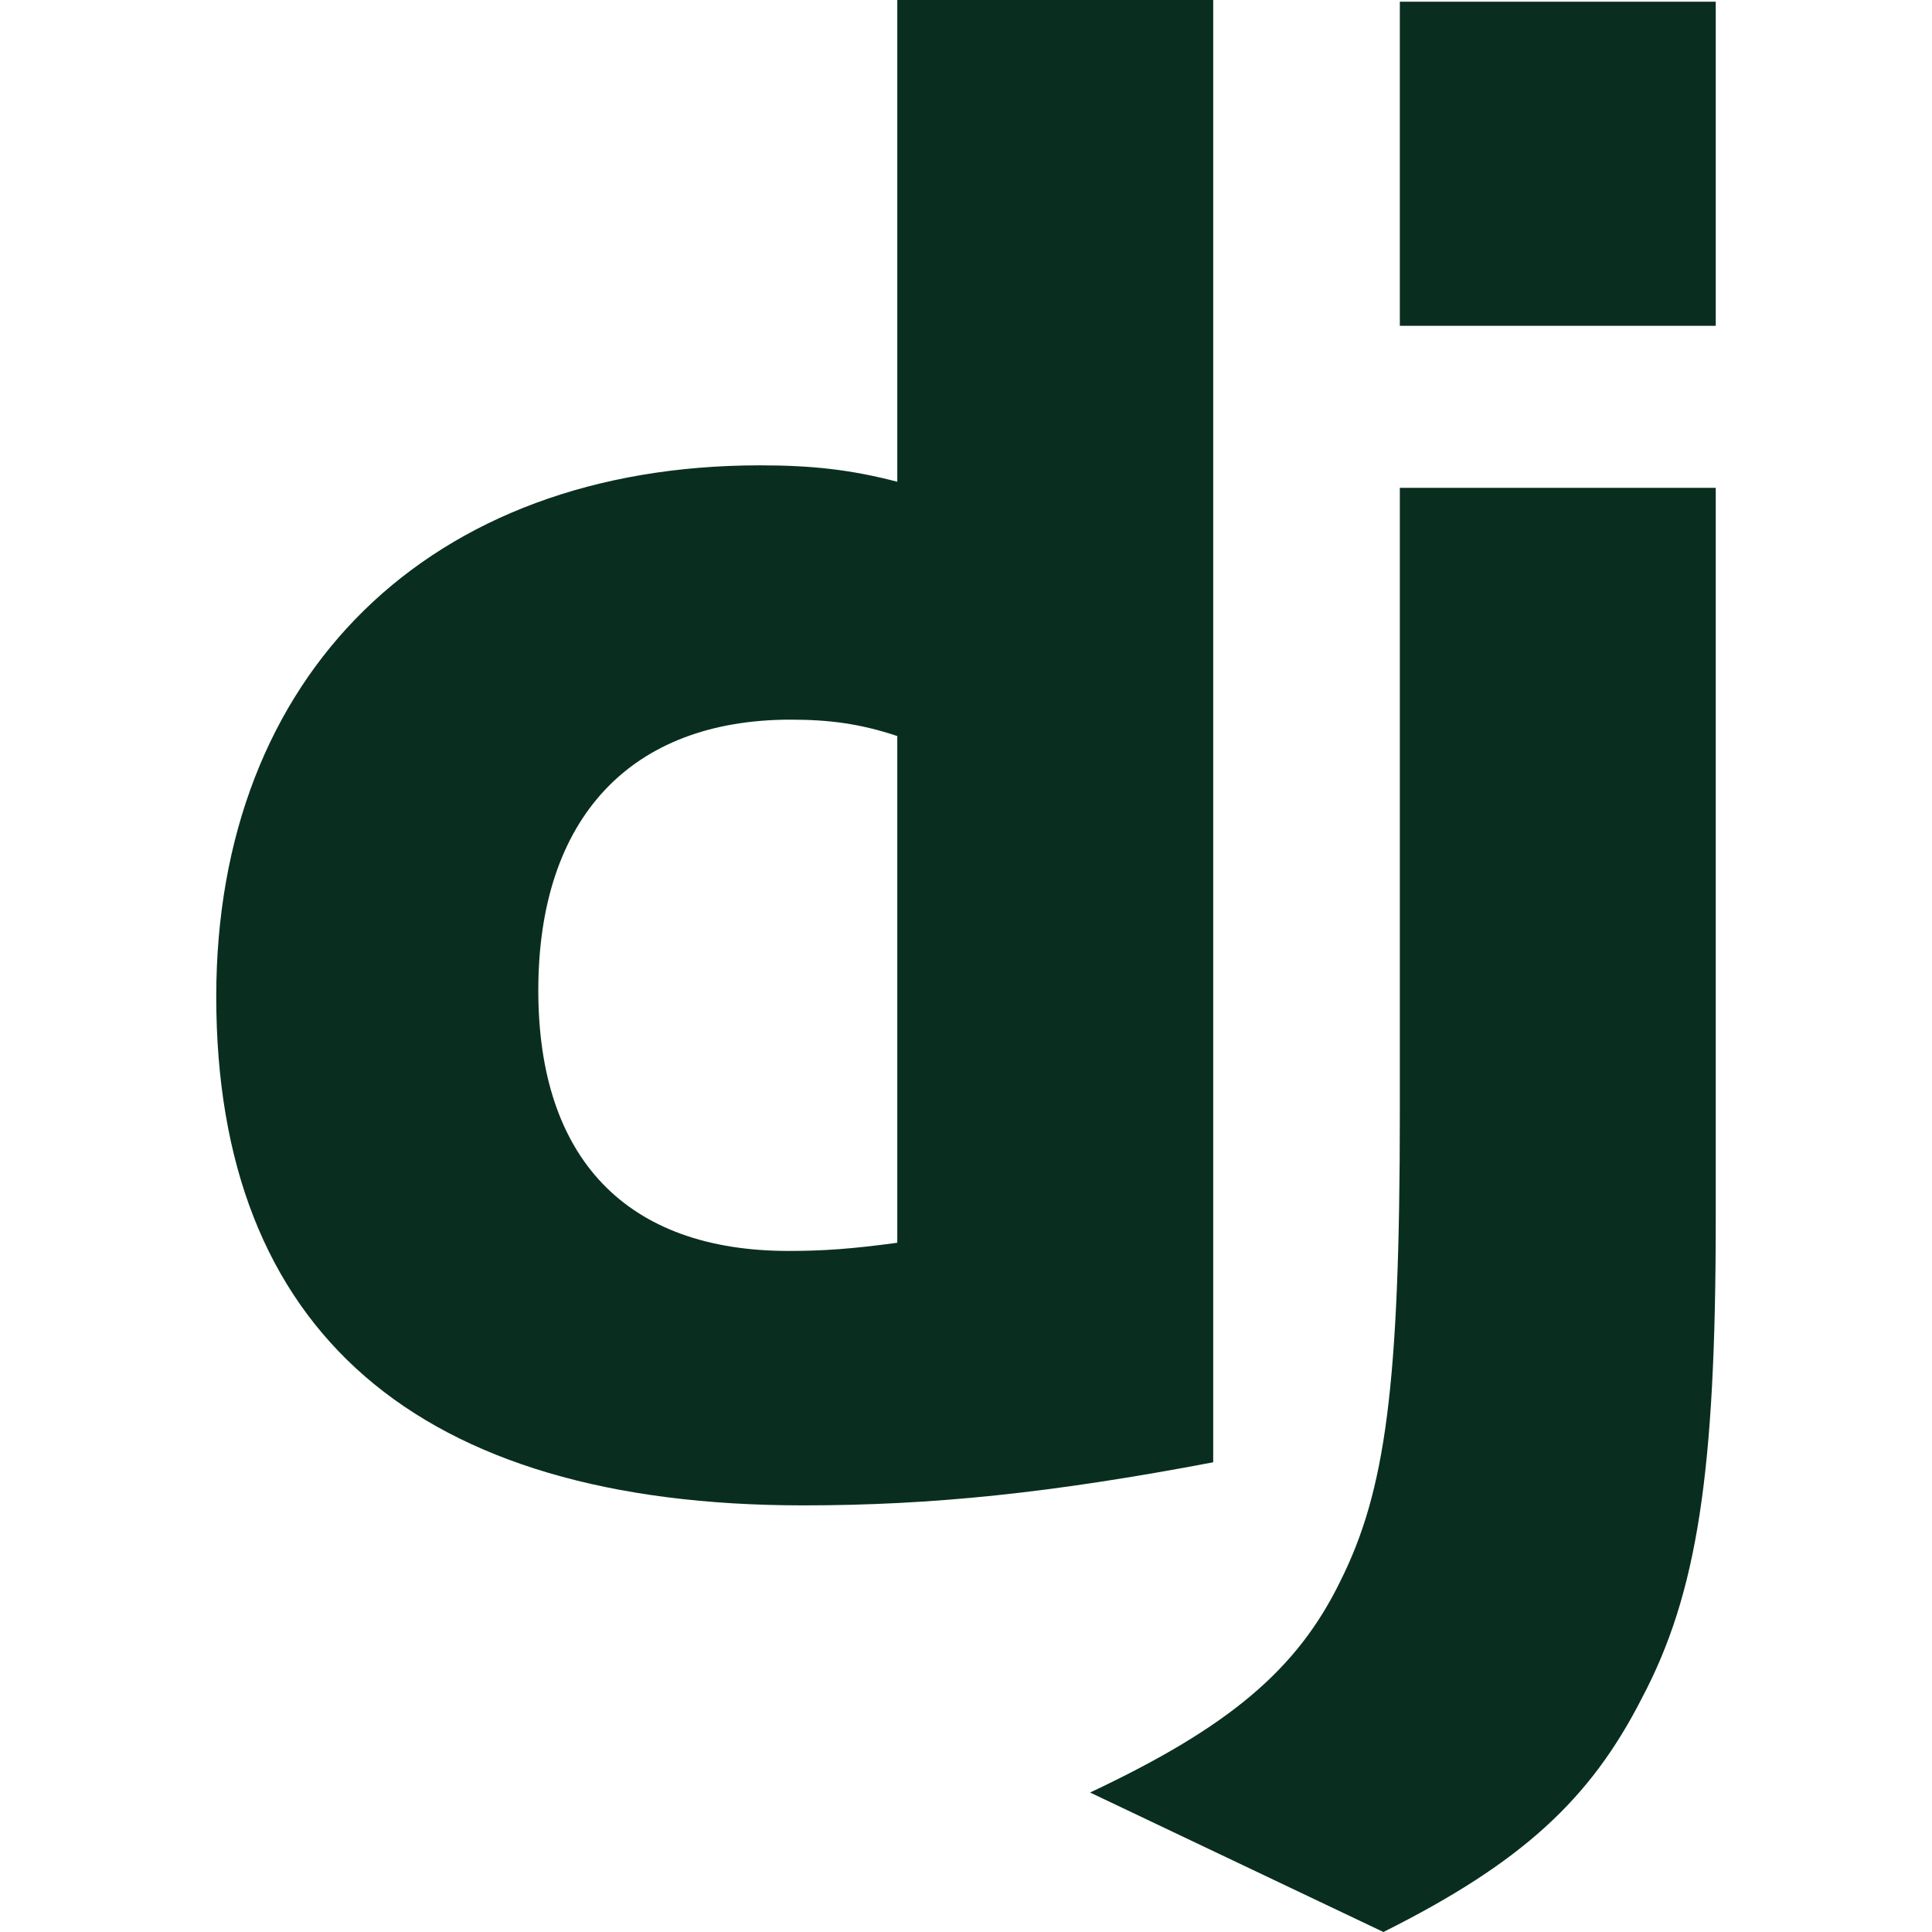
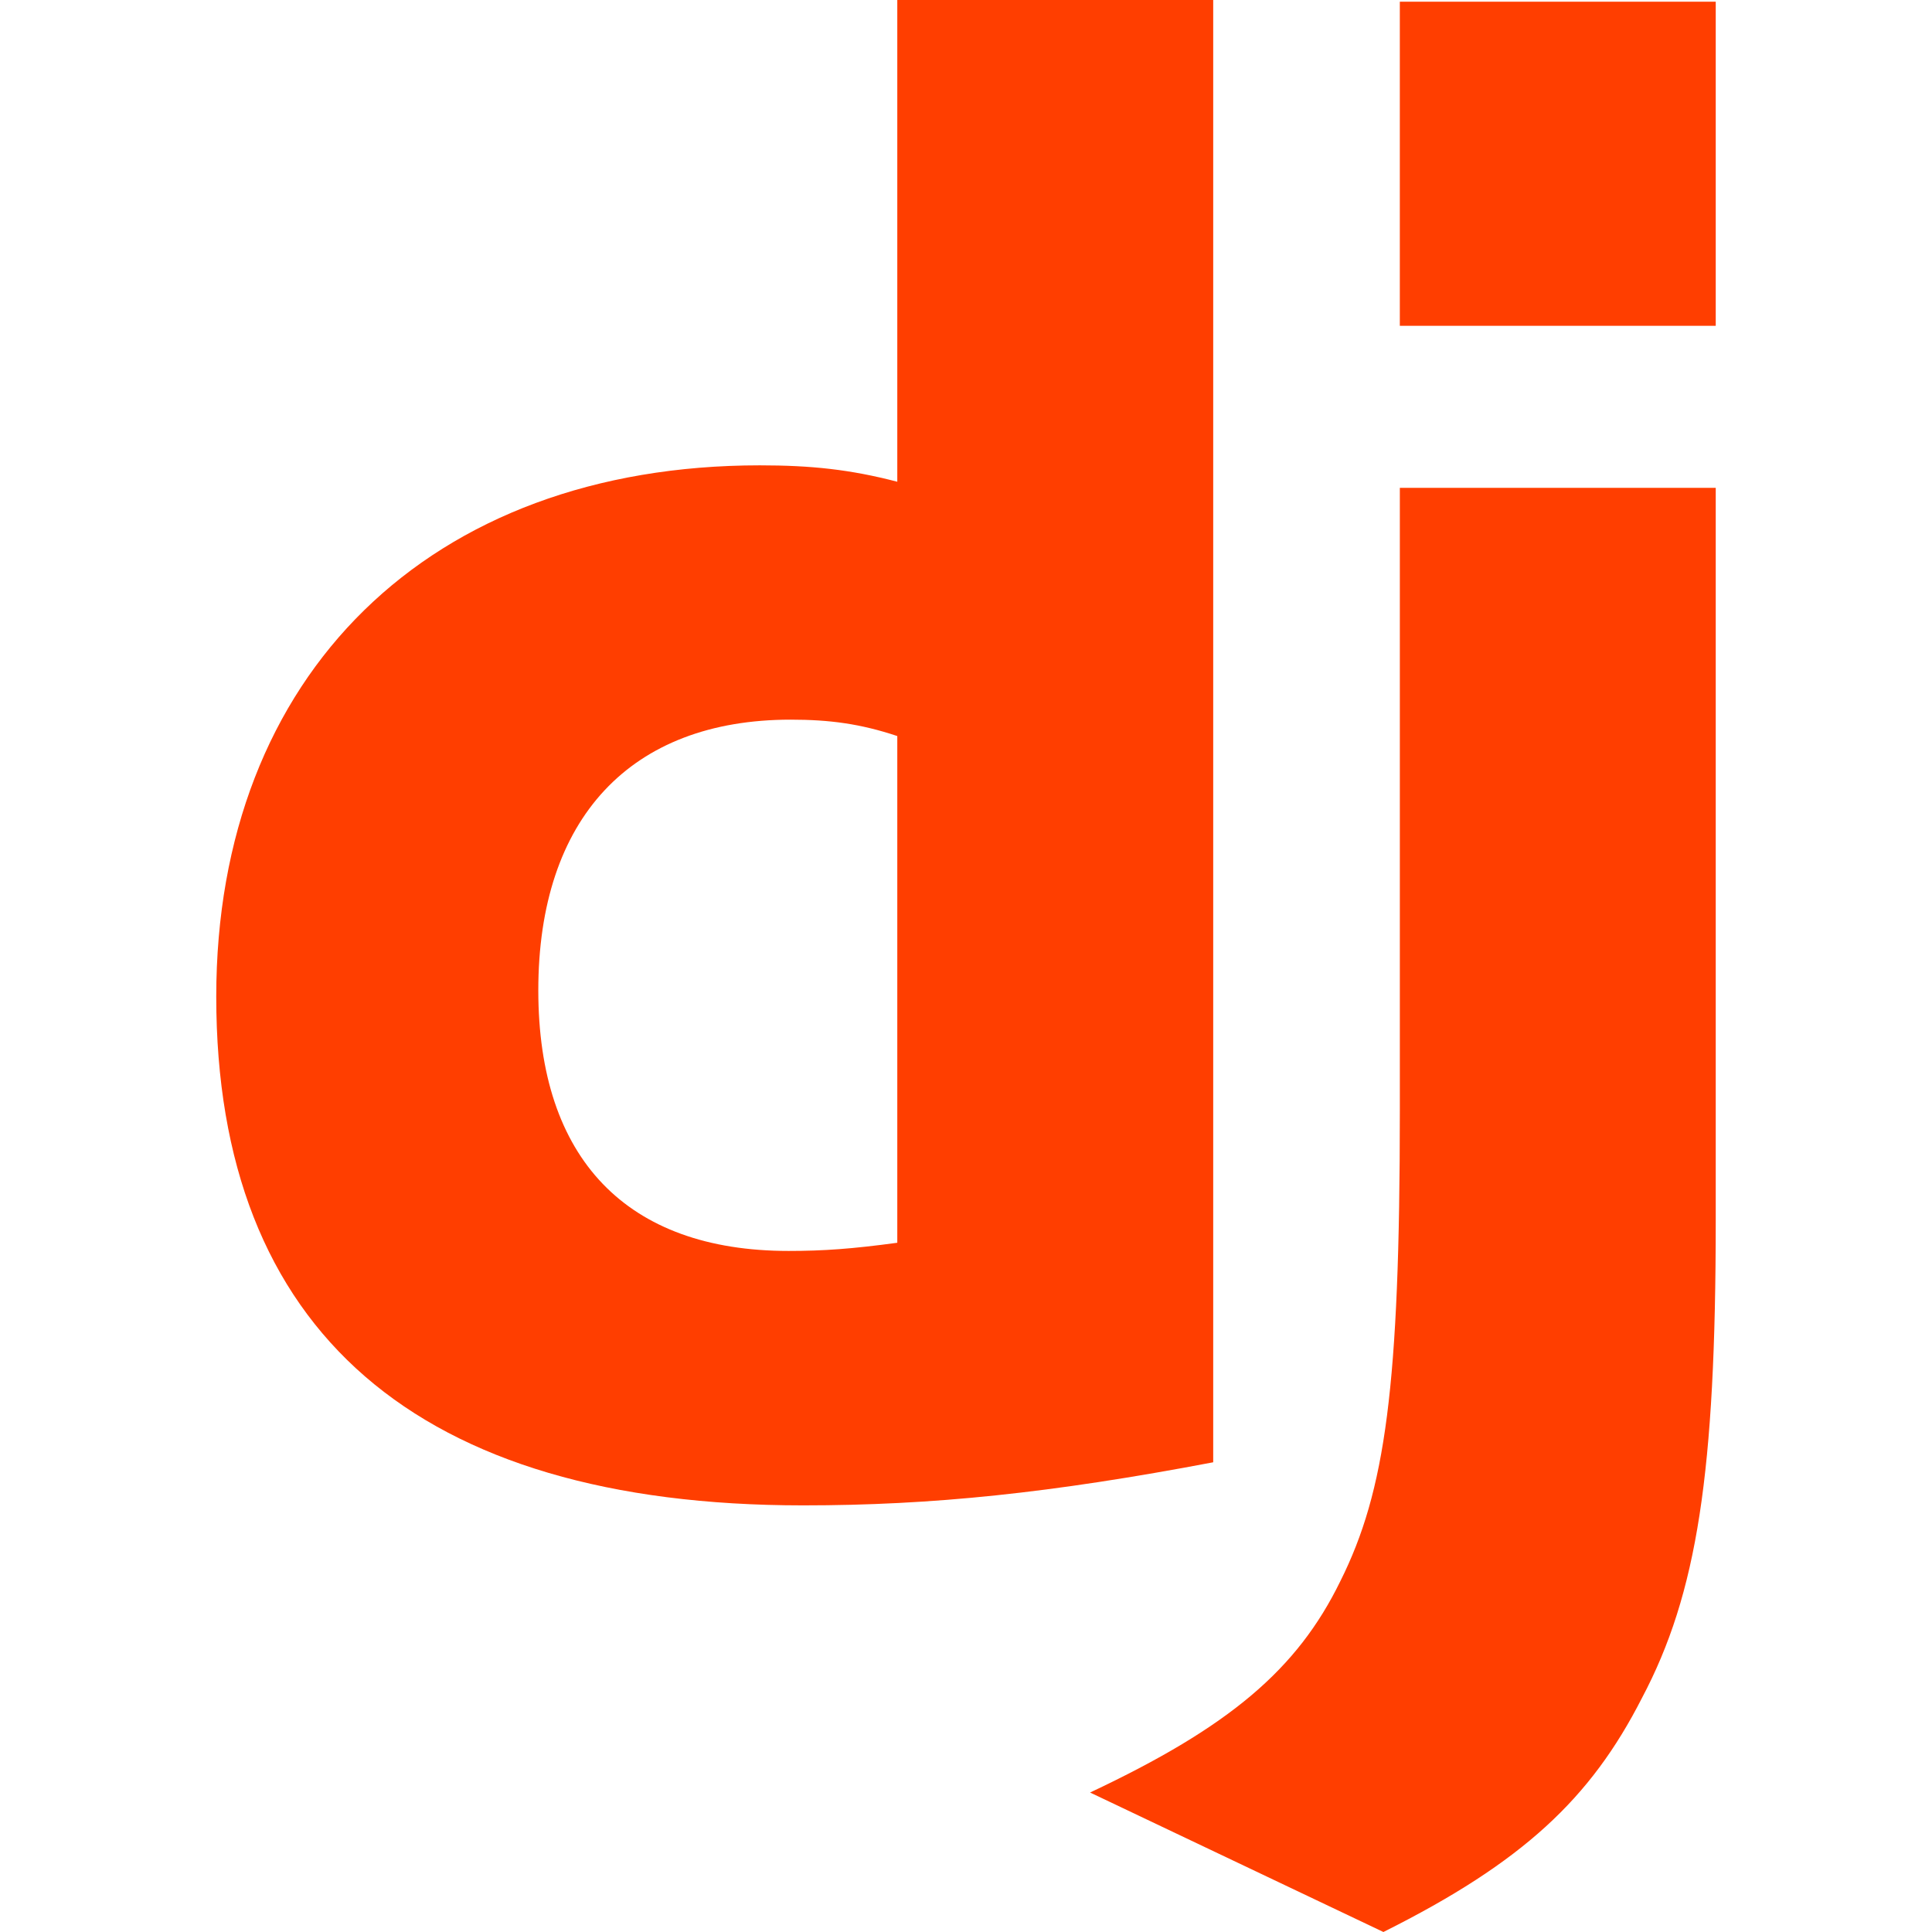
- <svg xmlns="http://www.w3.org/2000/svg" version="1.0" viewBox="0 0 128 128" fill="#092e20">
+ <svg xmlns="http://www.w3.org/2000/svg" version="1.0" viewBox="0 0 128 128" fill="#ff3e00">
  <path d="M59.448 0h20.93v96.88c-10.737 2.04-18.62 2.855-27.181 2.855-25.551-.001-38.87-11.551-38.87-33.705 0-21.338 14.135-35.2 36.015-35.2 3.398 0 5.98.272 9.106 1.087zm0 48.765c-2.446-.815-4.485-1.086-7.067-1.086-10.6 0-16.717 6.523-16.717 17.939 0 11.145 5.845 17.26 16.582 17.26 2.309 0 4.212-.136 7.202-.542z" />
  <path d="M113.672 32.321V80.84c0 16.717-1.224 24.735-4.893 31.666-3.398 6.661-7.883 10.873-17.124 15.494l-19.435-9.241c9.242-4.35 13.726-8.153 16.58-14 2.99-5.979 3.943-12.91 3.943-31.122V32.321zM92.742.111h20.93v21.474h-20.93z" />
</svg>
